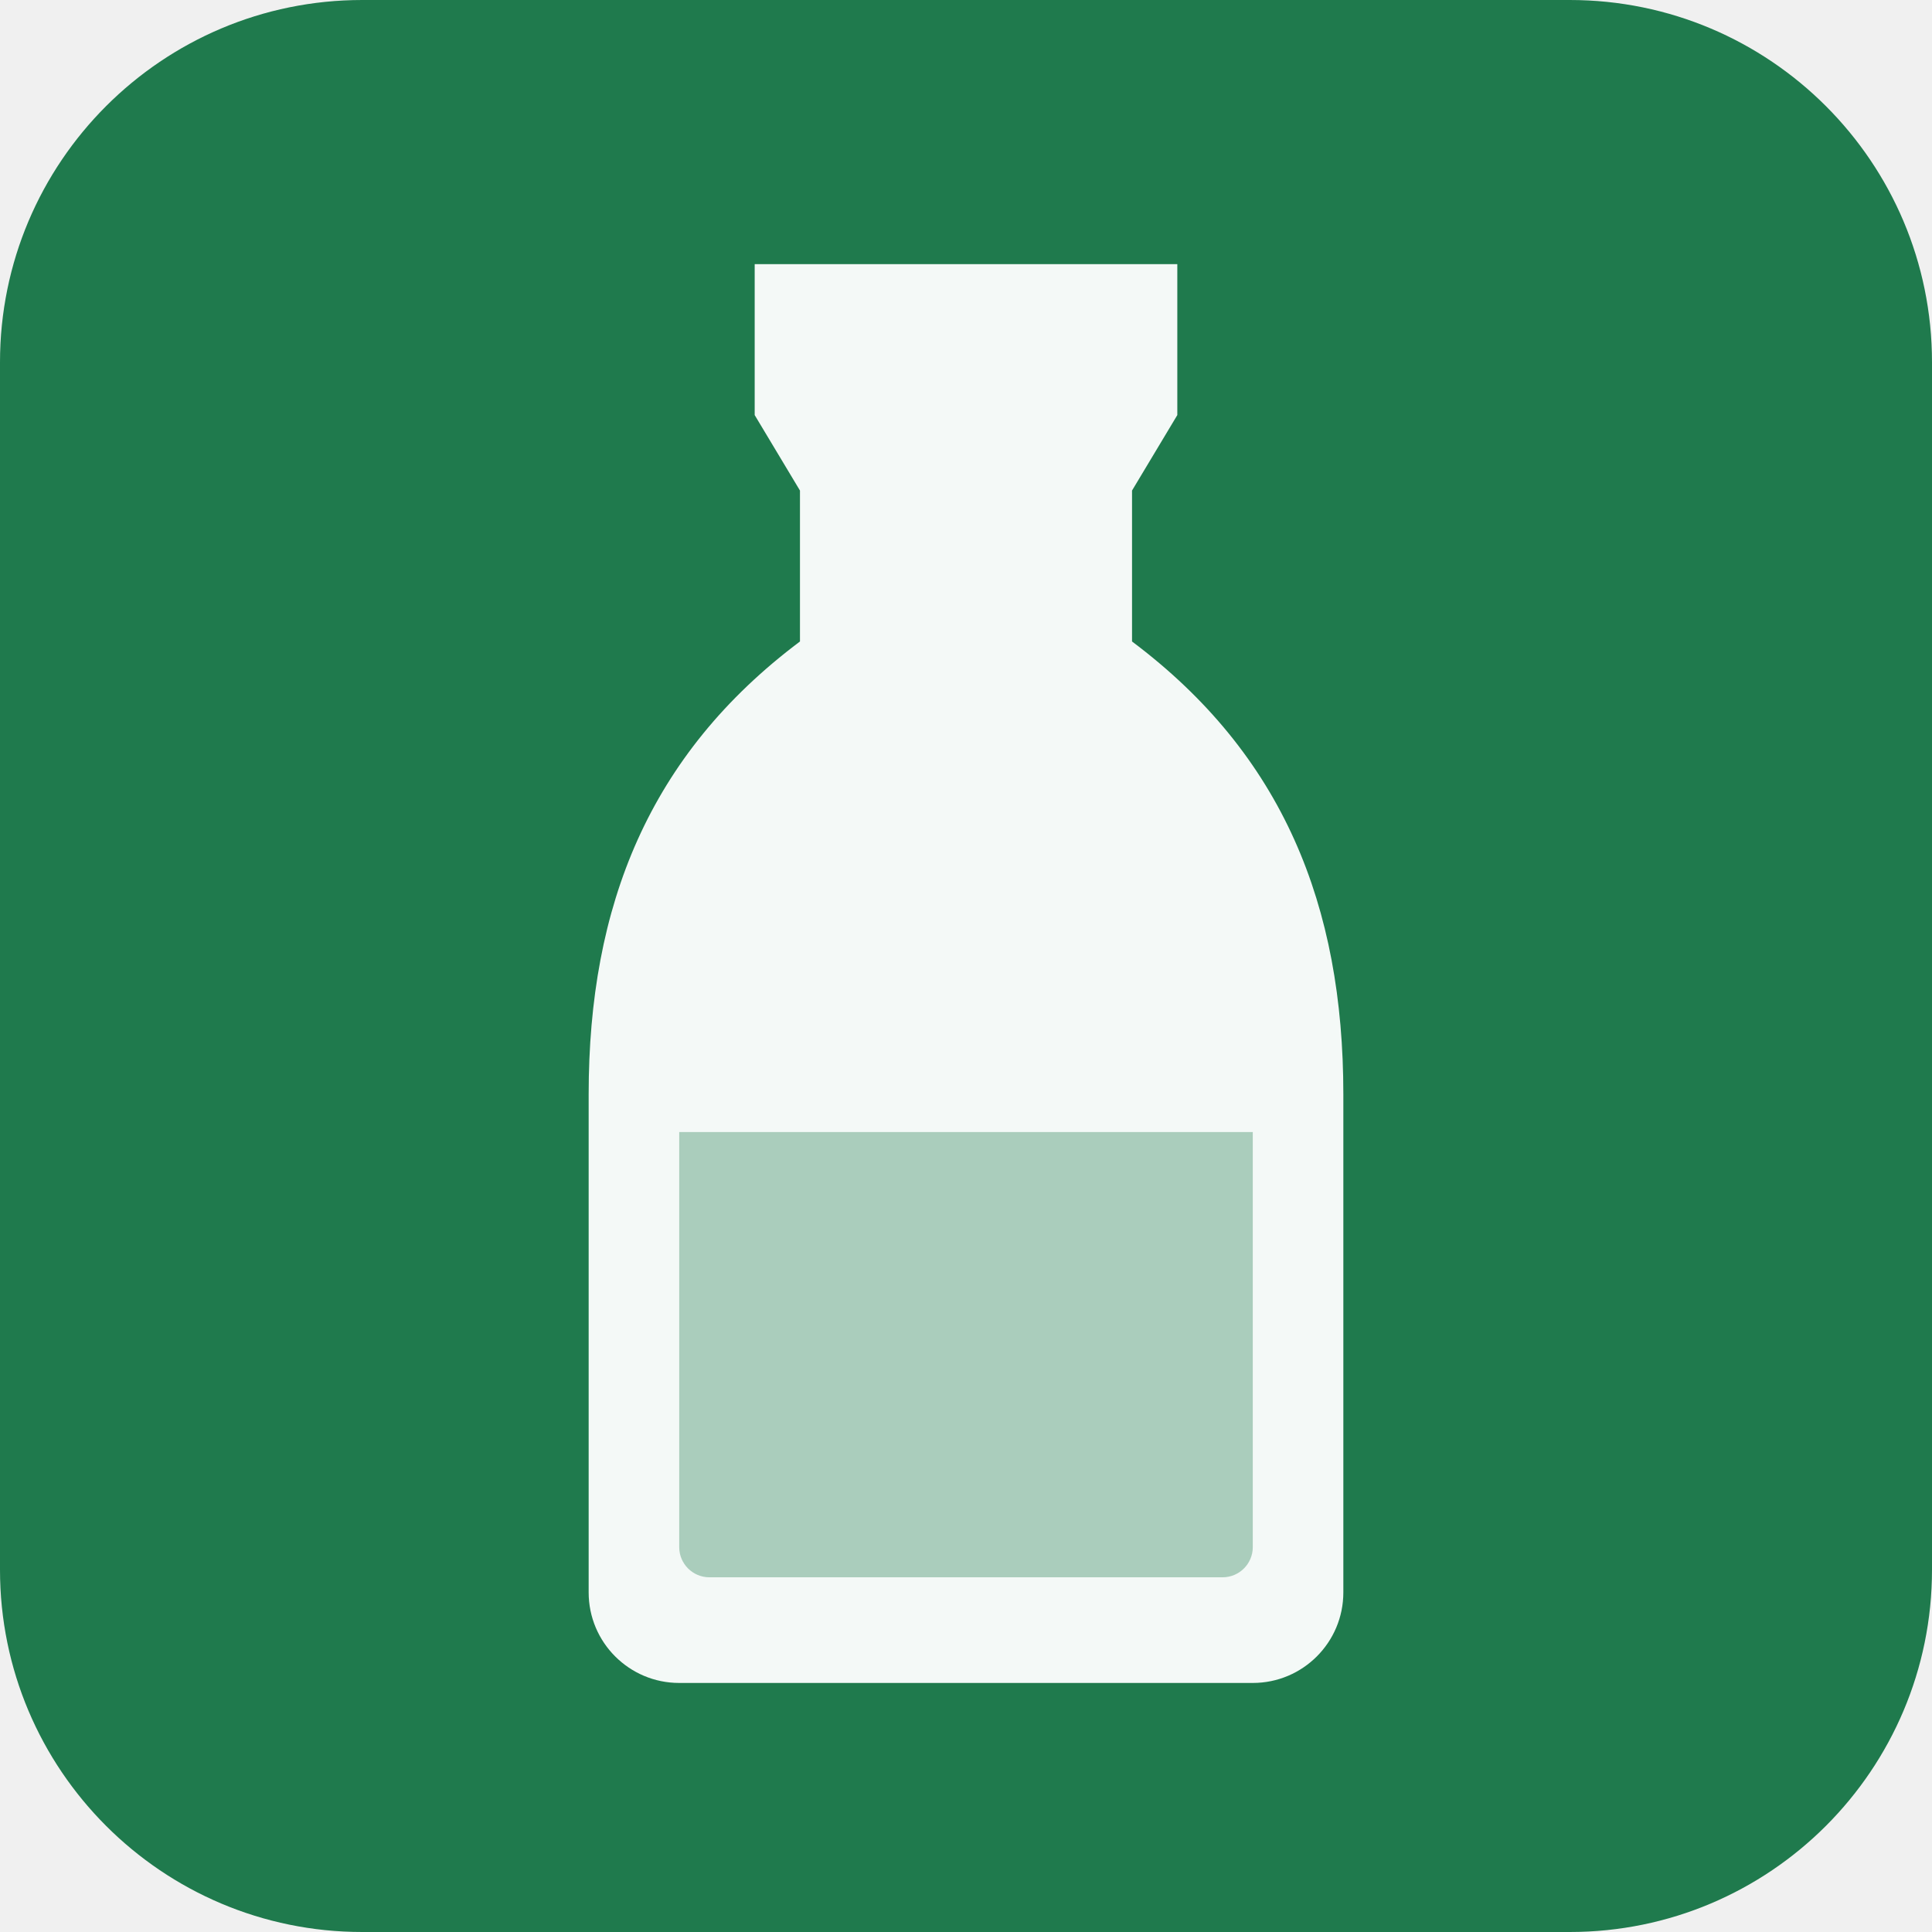
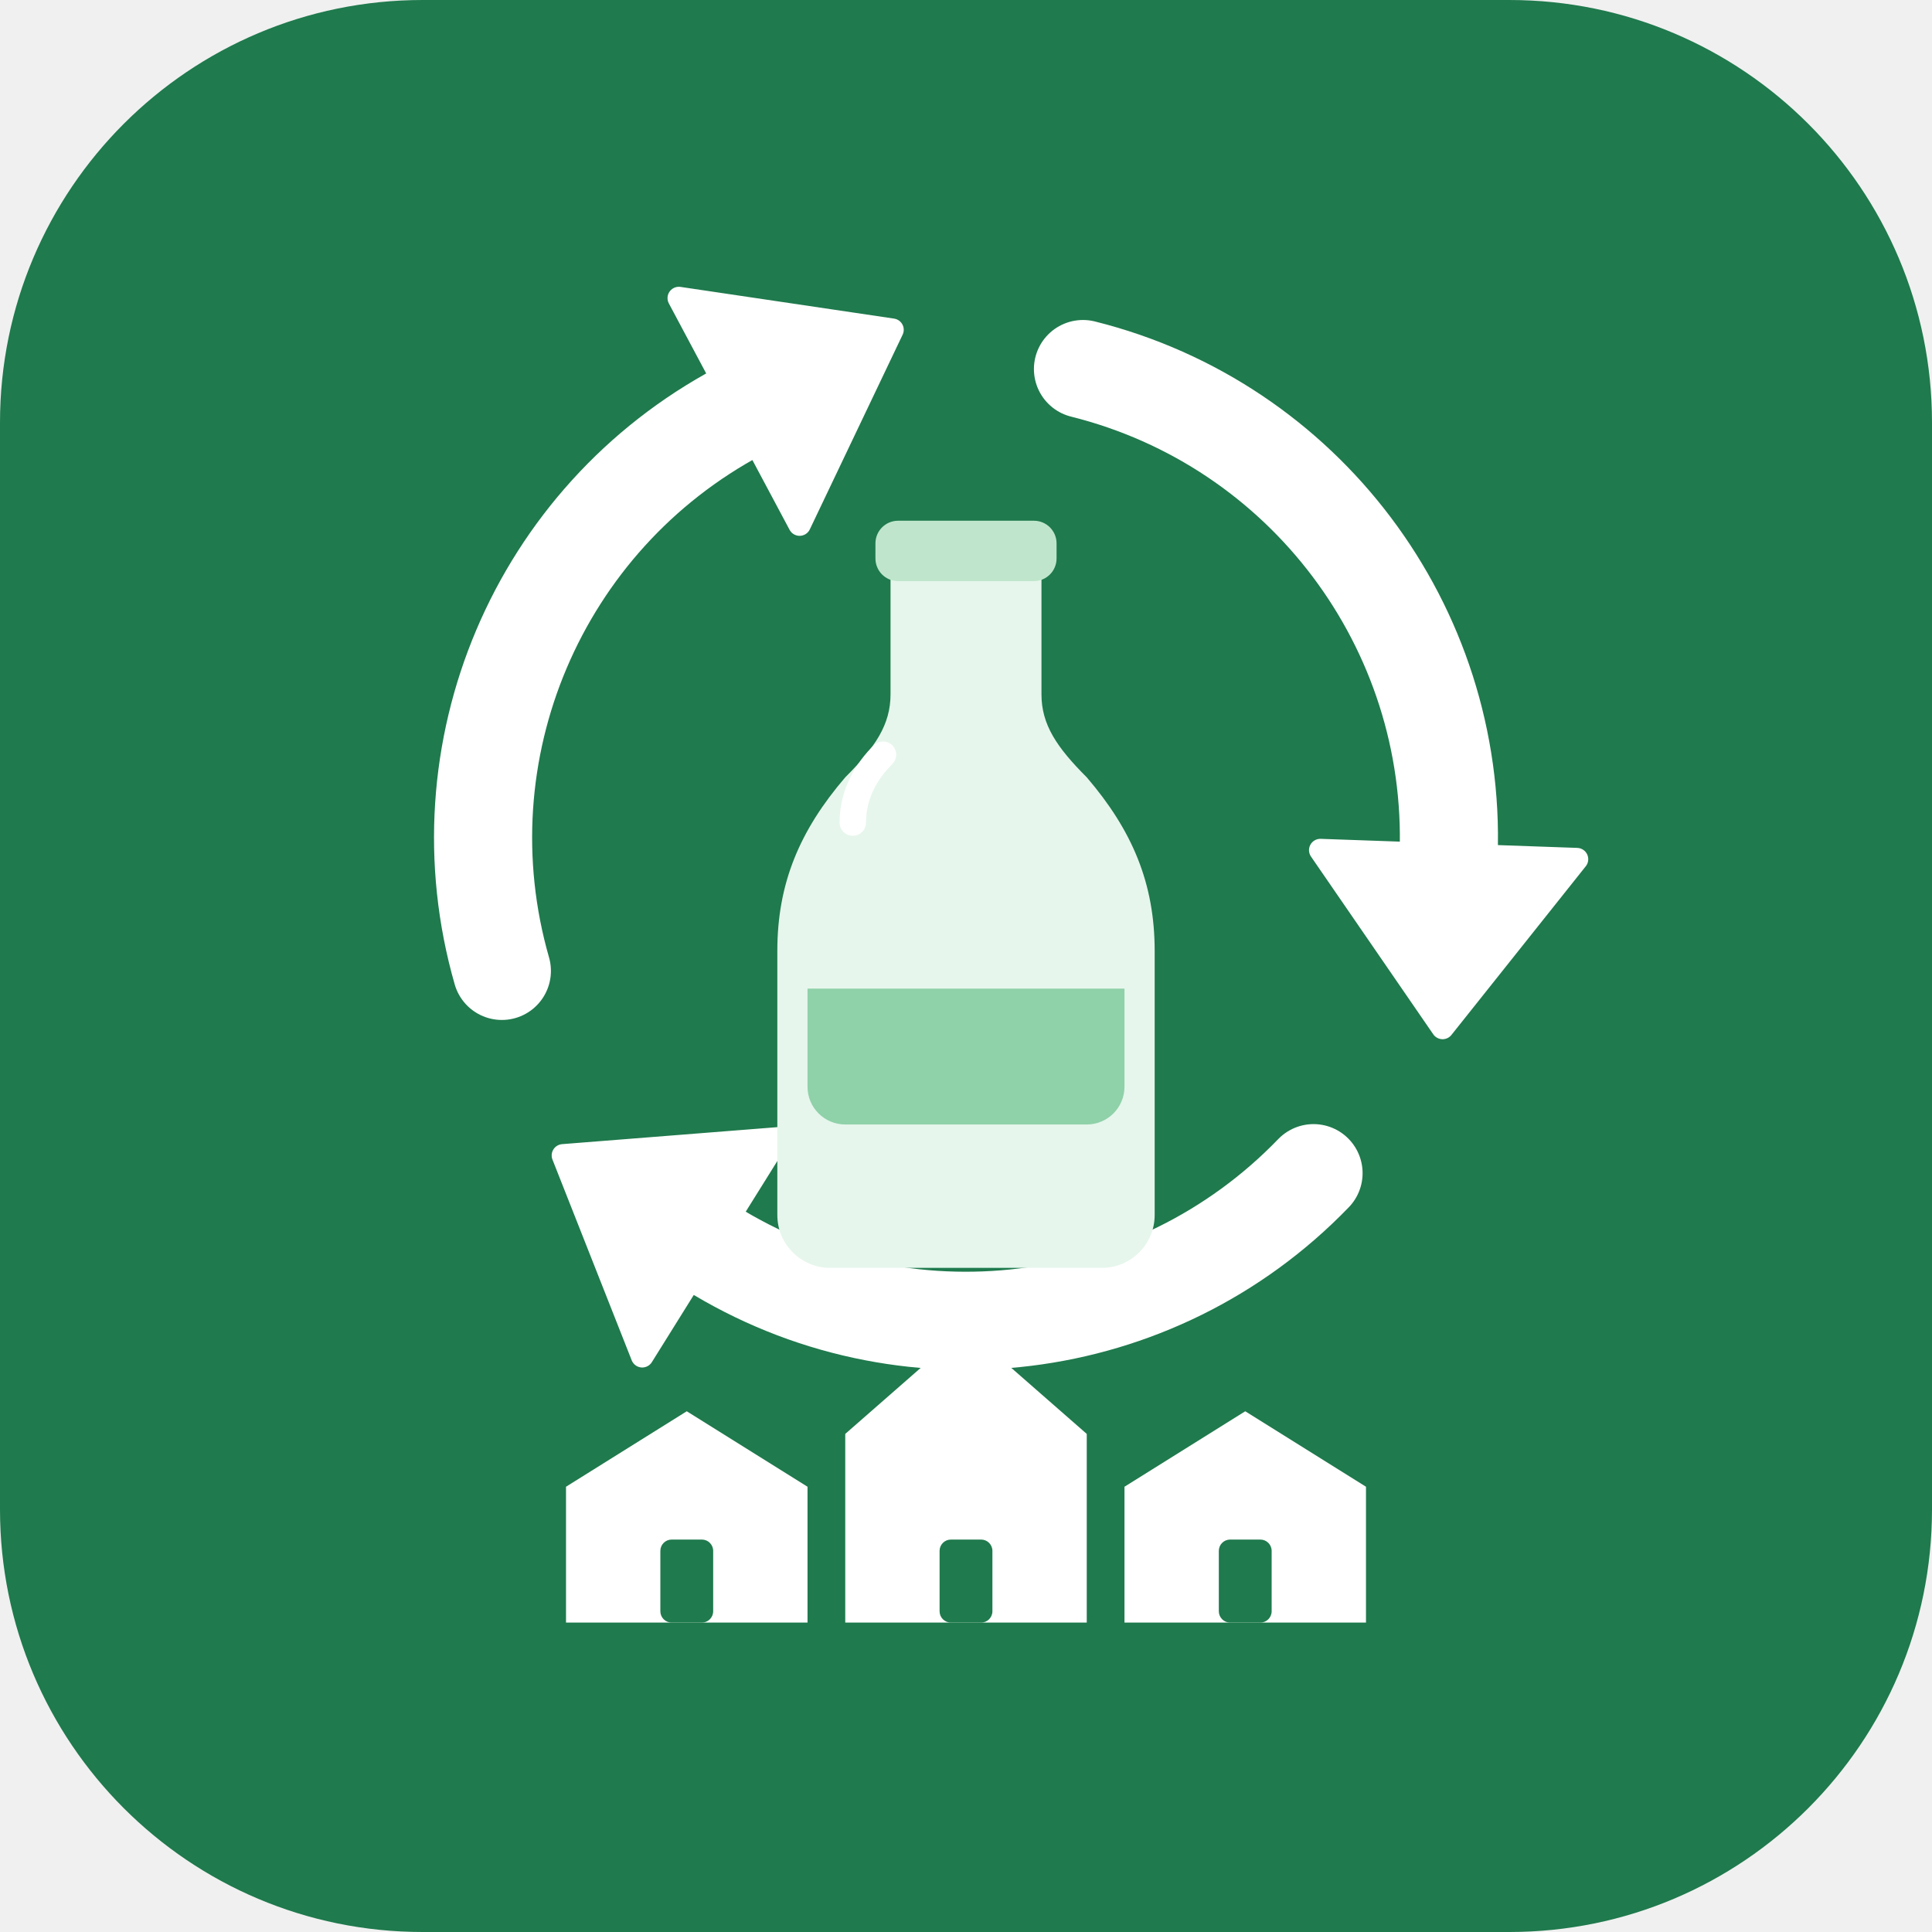
<svg xmlns="http://www.w3.org/2000/svg" viewBox="0 0 512 512">
-   <rect width="512" height="512" rx="96" fill="#1f7a4d" />
-   <path d="M200 70h112v40l-12 20v40c40 30 56 70 56 120v132a24 24 0 0 1-24 24H180a24 24 0 0 1-24-24V290c0-50 16-90 56-120v-40l-12-20z" fill="#fff" opacity=".95" />
-   <path d="M180 300h152v110a8 8 0 0 1-8 8H188a8 8 0 0 1-8-8z" fill="#1f7a4d" opacity=".35" />
+   <rect width="512" height="512" rx="112" fill="#1f7a4d" />
+   <path d="M287.0 97.8A128 128 0 0 1 383.9 226.5" fill="none" stroke="#fff" stroke-width="26" stroke-linecap="round" />
+   <path d="M417.9 227.7L382.3 272.4L349.9 225.3z" fill="#fff" stroke="#fff" stroke-width="6" stroke-linejoin="round" />
+   <path d="M348.1 310.9A128 128 0 0 1 188.2 330.6" fill="none" stroke="#fff" stroke-width="26" stroke-linecap="round" />
+   <path d="M170.2 359.4L149.2 306.2L206.2 301.7z" fill="#fff" stroke="#fff" stroke-width="6" stroke-linejoin="round" />
+   <path d="M133.0 257.3A128 128 0 0 1 195.9 109.0" fill="none" stroke="#fff" stroke-width="26" stroke-linecap="round" />
+   <path d="M179.9 79.0L236.5 87.4L211.9 139.0z" fill="#fff" stroke="#fff" stroke-width="6" stroke-linejoin="round" />
+   <g>
+     <path d="M236 150h40v34c0 8 4 14 12 22 12 14 18 28 18 46v70a14 14 0 0 1-14 14H220a14 14 0 0 1-14-14v-70c0-18 6-32 18-46 8-8 12-14 12-22z" fill="#e6f6ec" />
+     <rect x="232" y="138" width="48" height="16" rx="6" fill="#bfe6cc" />
+     <path d="M214 262h84v26a10 10 0 0 1-10 10H224a10 10 0 0 1-10-10z" fill="#8fd1a9" />
+     <path d="M226 218c0-8 4-14 8-18" stroke="#fff" stroke-width="7" stroke-linecap="round" fill="none" />
+   </g>
+   <path d="M150 430v-36l32.0 -20 32.0 20v36z" fill="#fff" />
+   <rect x="175.0" y="408" width="14" height="22" rx="3" fill="#1f7a4d" />
+   <path d="M224 430v-50l32.0 -28 32.0 28v50z" fill="#fff" />
+   <rect x="249.0" y="408" width="14" height="22" rx="3" fill="#1f7a4d" />
+   <path d="M298 430v-36l32.0 -20 32.0 20v36z" fill="#fff" />
+   <rect x="323.0" y="408" width="14" height="22" rx="3" fill="#1f7a4d" />
</svg>
